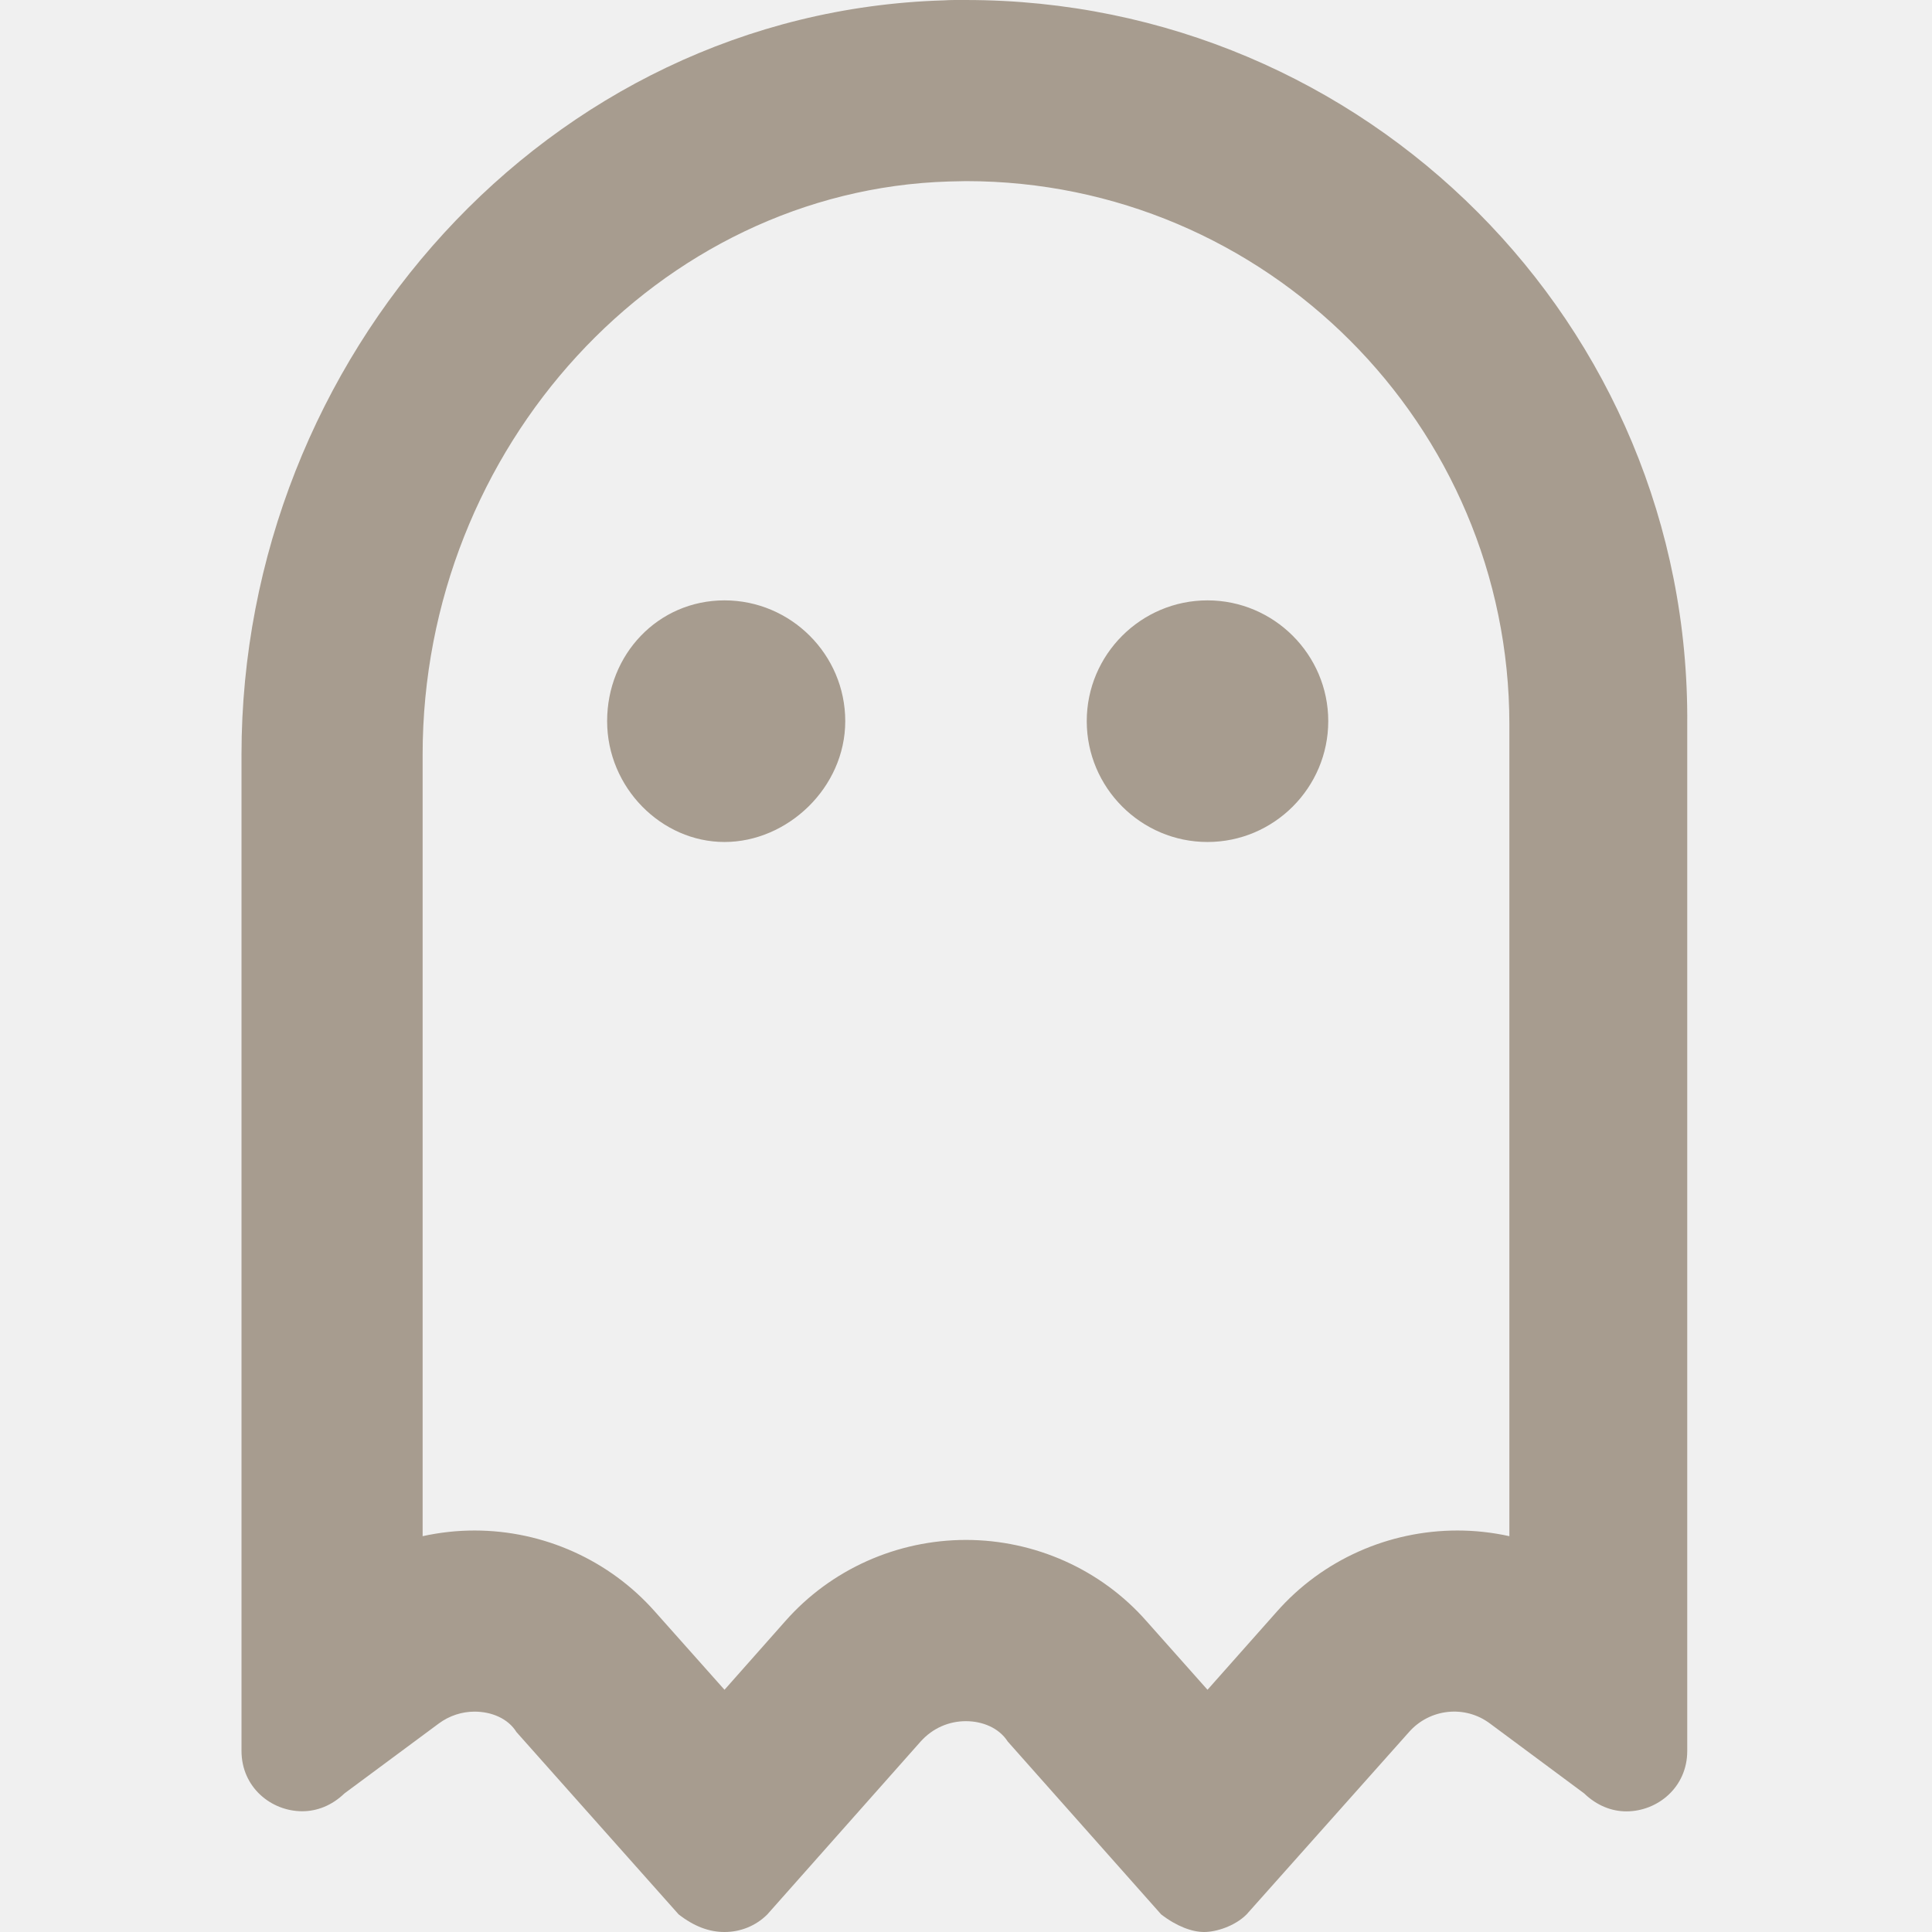
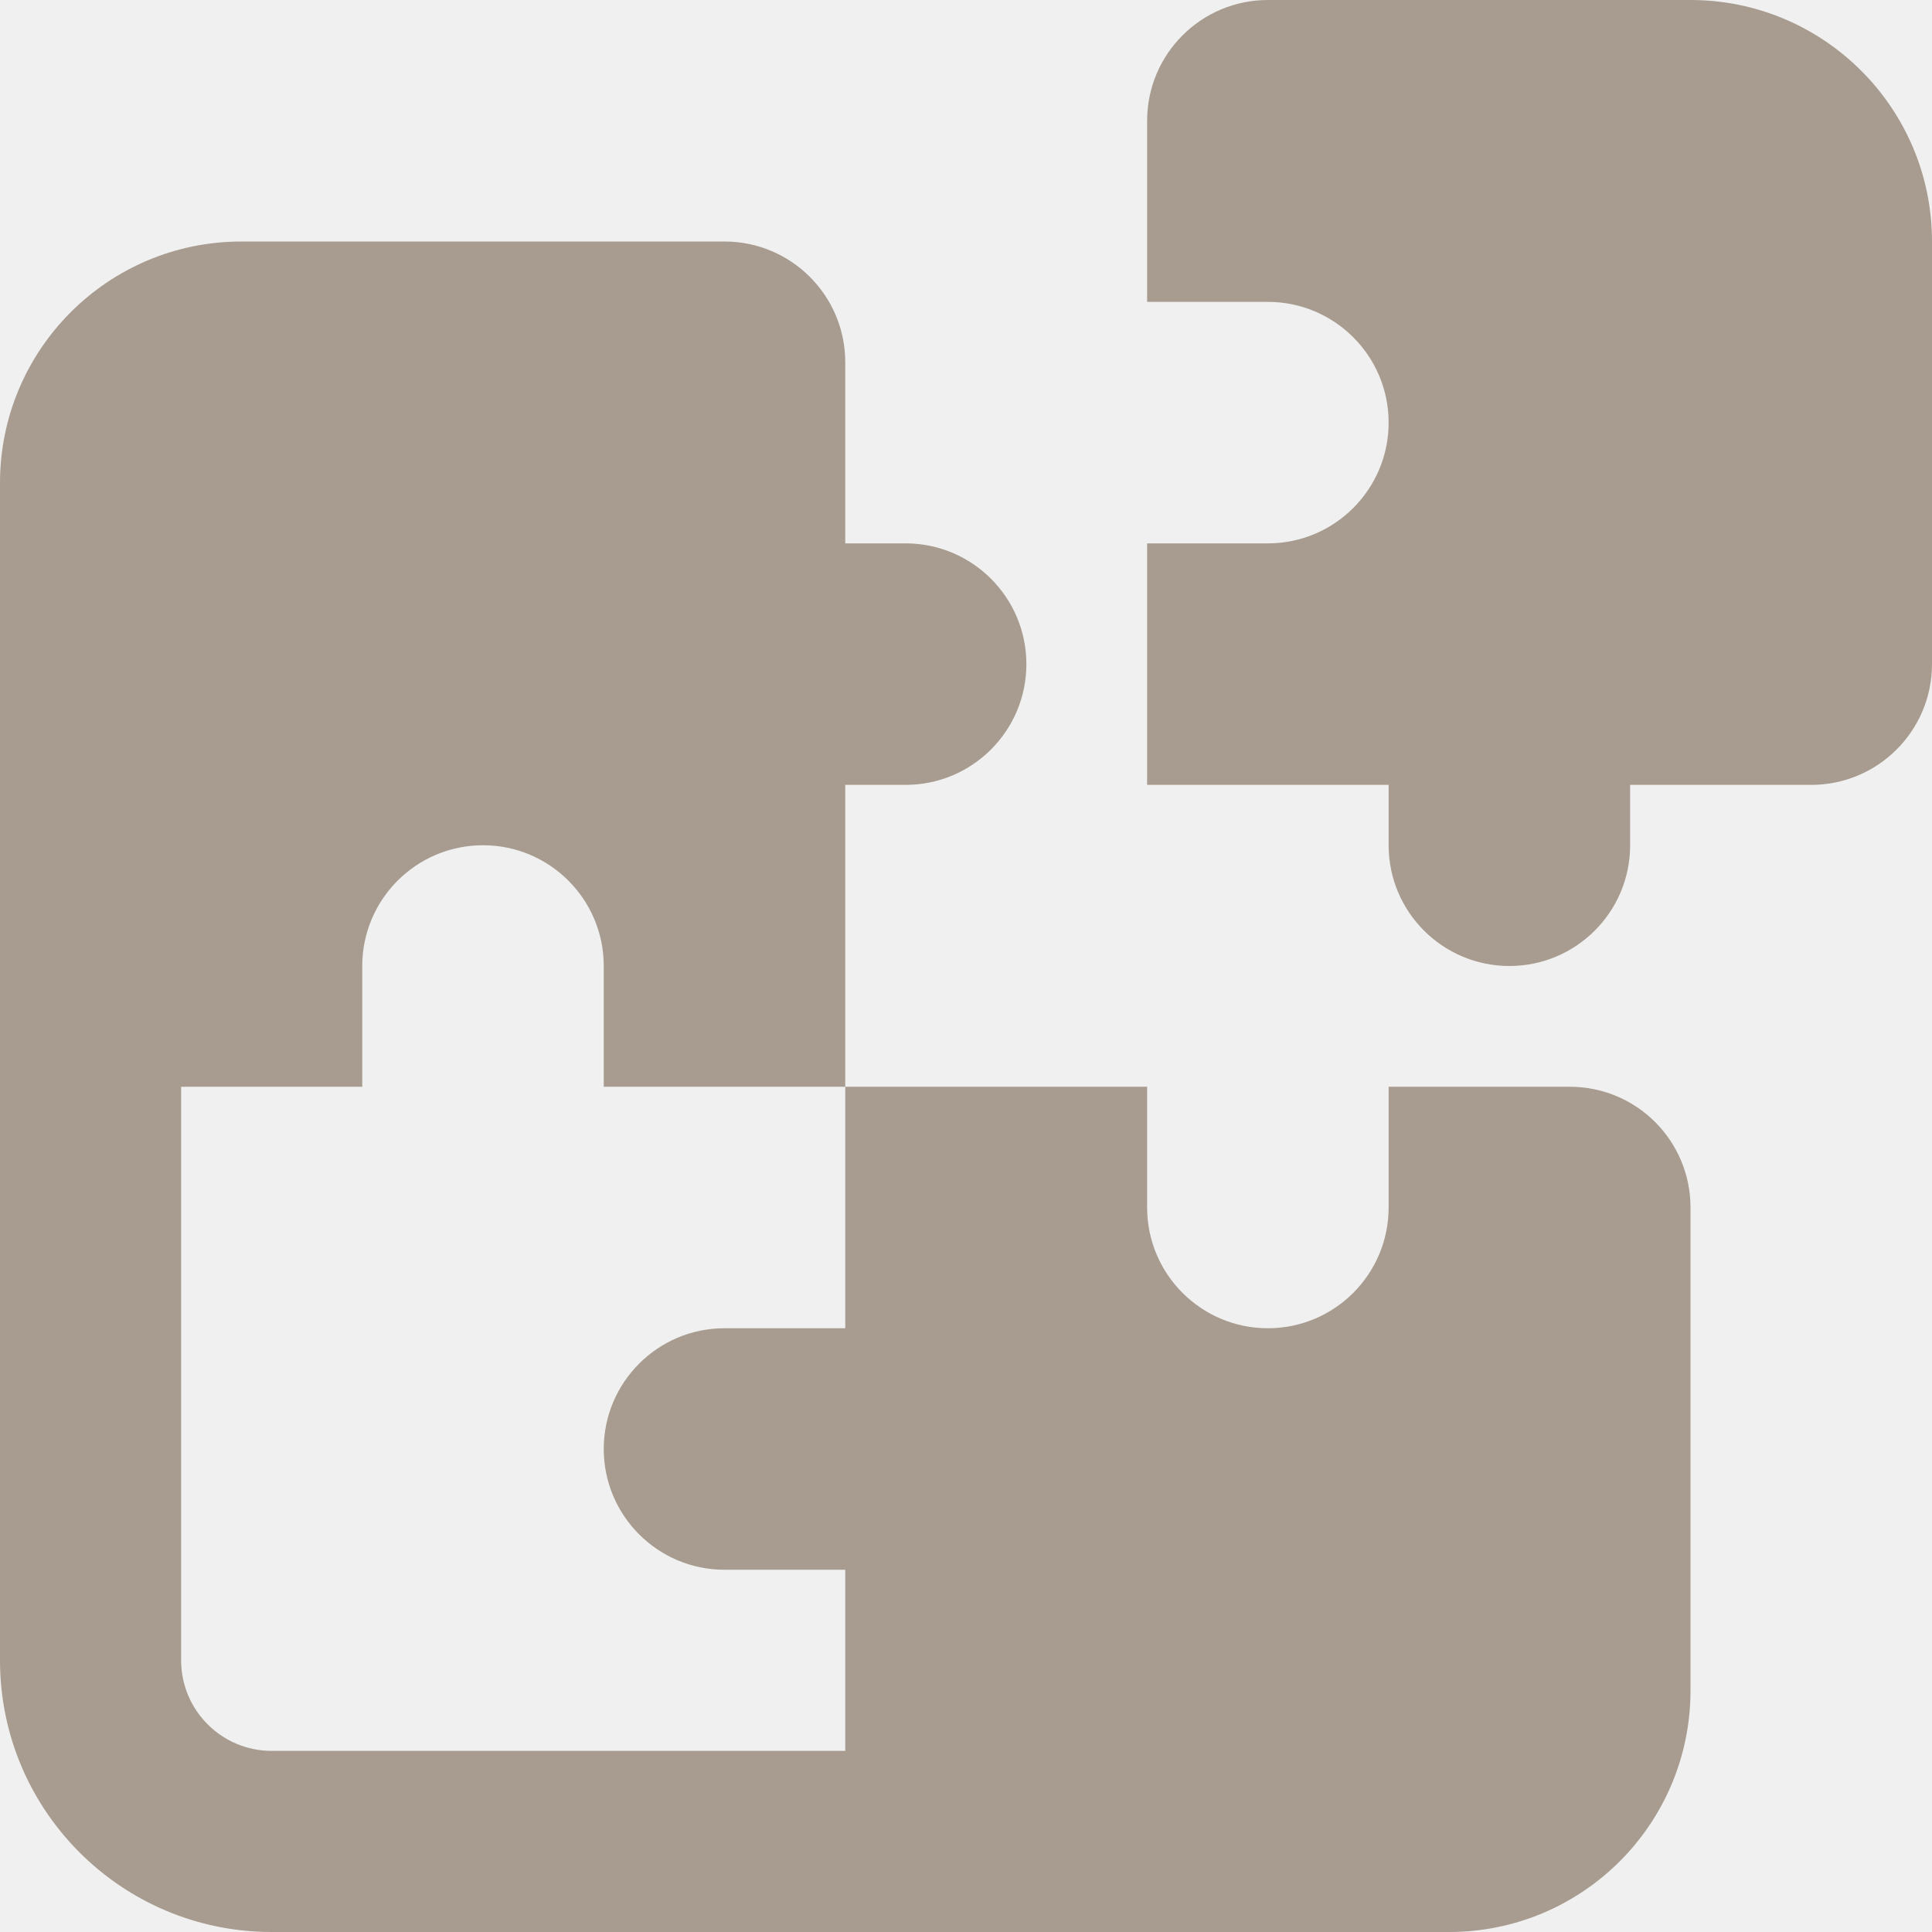
<svg xmlns="http://www.w3.org/2000/svg" width="16" height="16" viewBox="0 0 16 16" fill="none">
-   <g clip-path="url(#clip0_1884_81)">
-     <path d="M8 4.5558e-05C7.938 4.5558e-05 7.878 -0.001 7.816 0.003C4.531 0.101 2 2.965 2 6.25V14.5C2 14.801 2.245 15 2.503 15C2.625 15 2.748 14.953 2.853 14.852L3.633 14.274C3.723 14.207 3.828 14.175 3.93 14.175C4.07 14.175 4.207 14.231 4.277 14.344L5.62 15.854C5.747 15.953 5.872 16 6 16C6.129 16 6.257 15.952 6.355 15.854L7.624 14.423C7.726 14.309 7.862 14.254 7.999 14.254C8.136 14.254 8.273 14.309 8.346 14.423L9.616 15.854C9.744 15.953 9.872 16 9.972 16C10.072 16 10.226 15.952 10.324 15.854L11.668 14.345C11.84 14.149 12.133 14.118 12.34 14.274L13.119 14.852C13.225 14.954 13.348 15.001 13.469 15.001C13.727 15.001 13.973 14.802 13.973 14.501V6C14 2.688 11.312 4.5558e-05 8 4.5558e-05ZM12.5 12.722C12.359 12.691 12.215 12.675 12.07 12.675C11.5 12.675 10.953 12.917 10.574 13.347L10 13.994L9.496 13.427C9.119 12.997 8.569 12.753 8 12.753C7.431 12.753 6.883 12.995 6.504 13.425L6 13.994L5.426 13.349C5.047 12.919 4.5 12.675 3.93 12.675C3.785 12.675 3.641 12.691 3.5 12.722V6.25C3.5 3.703 5.457 1.575 7.859 1.503L8 1.5C10.481 1.5 12.5 3.519 12.5 6V12.722ZM6 4.972C5.449 4.972 5.028 5.421 5.028 5.972C5.028 6.523 5.478 6.973 6 6.973C6.522 6.973 7 6.523 7 5.972C7 5.421 6.55 4.972 6 4.972ZM10 4.972C9.449 4.972 9 5.421 9 5.972C9 6.523 9.449 6.973 10 6.973C10.551 6.973 11 6.523 11 5.972C11 5.421 10.55 4.972 10 4.972Z" fill="#A79C8F" />
+   <g clip-path="url(#clip0_1884_83)">
+     <path d="M14 0H10.5C9.948 0 9.5 0.448 9.5 1V2.5H10.5C11.052 2.5 11.5 2.948 11.5 3.5C11.5 4.052 11.052 4.5 10.5 4.5H9.5V6.5H11.5V7C11.5 7.552 11.948 8 12.5 8C13.052 8 13.5 7.552 13.5 7V6.5H15C15.552 6.5 16 6.052 16 5.5V2C16 0.895 15.103 0 14 0ZM13 9H11.5V10C11.5 10.552 11.052 11 10.5 11C9.948 11 9.5 10.552 9.5 10V9H7V11H6C5.448 11 5 11.448 5 12C5 12.552 5.448 13 6 13H7V14.5H2.25C1.836 14.5 1.5 14.164 1.5 13.75V9H3V8C3 7.448 3.448 7 4 7C4.552 7 5 7.448 5 8V9H7V6.5H7.5C8.052 6.5 8.5 6.052 8.5 5.5C8.5 4.948 8.052 4.5 7.5 4.5H7V3C7 2.448 6.552 2 6 2H2C0.895 2 0 2.895 0 4V13.75C0 14.994 1.008 16 2.25 16H12C13.105 16 14 15.105 14 14V10C14 9.447 13.553 9 13 9Z" fill="#A79C8F" />
  </g>
  <defs>
-     <clipPath id="clip0_1884_81">
+     <clipPath id="clip0_1884_83">
      <rect width="16" height="16" fill="white" />
    </clipPath>
  </defs>
</svg>
